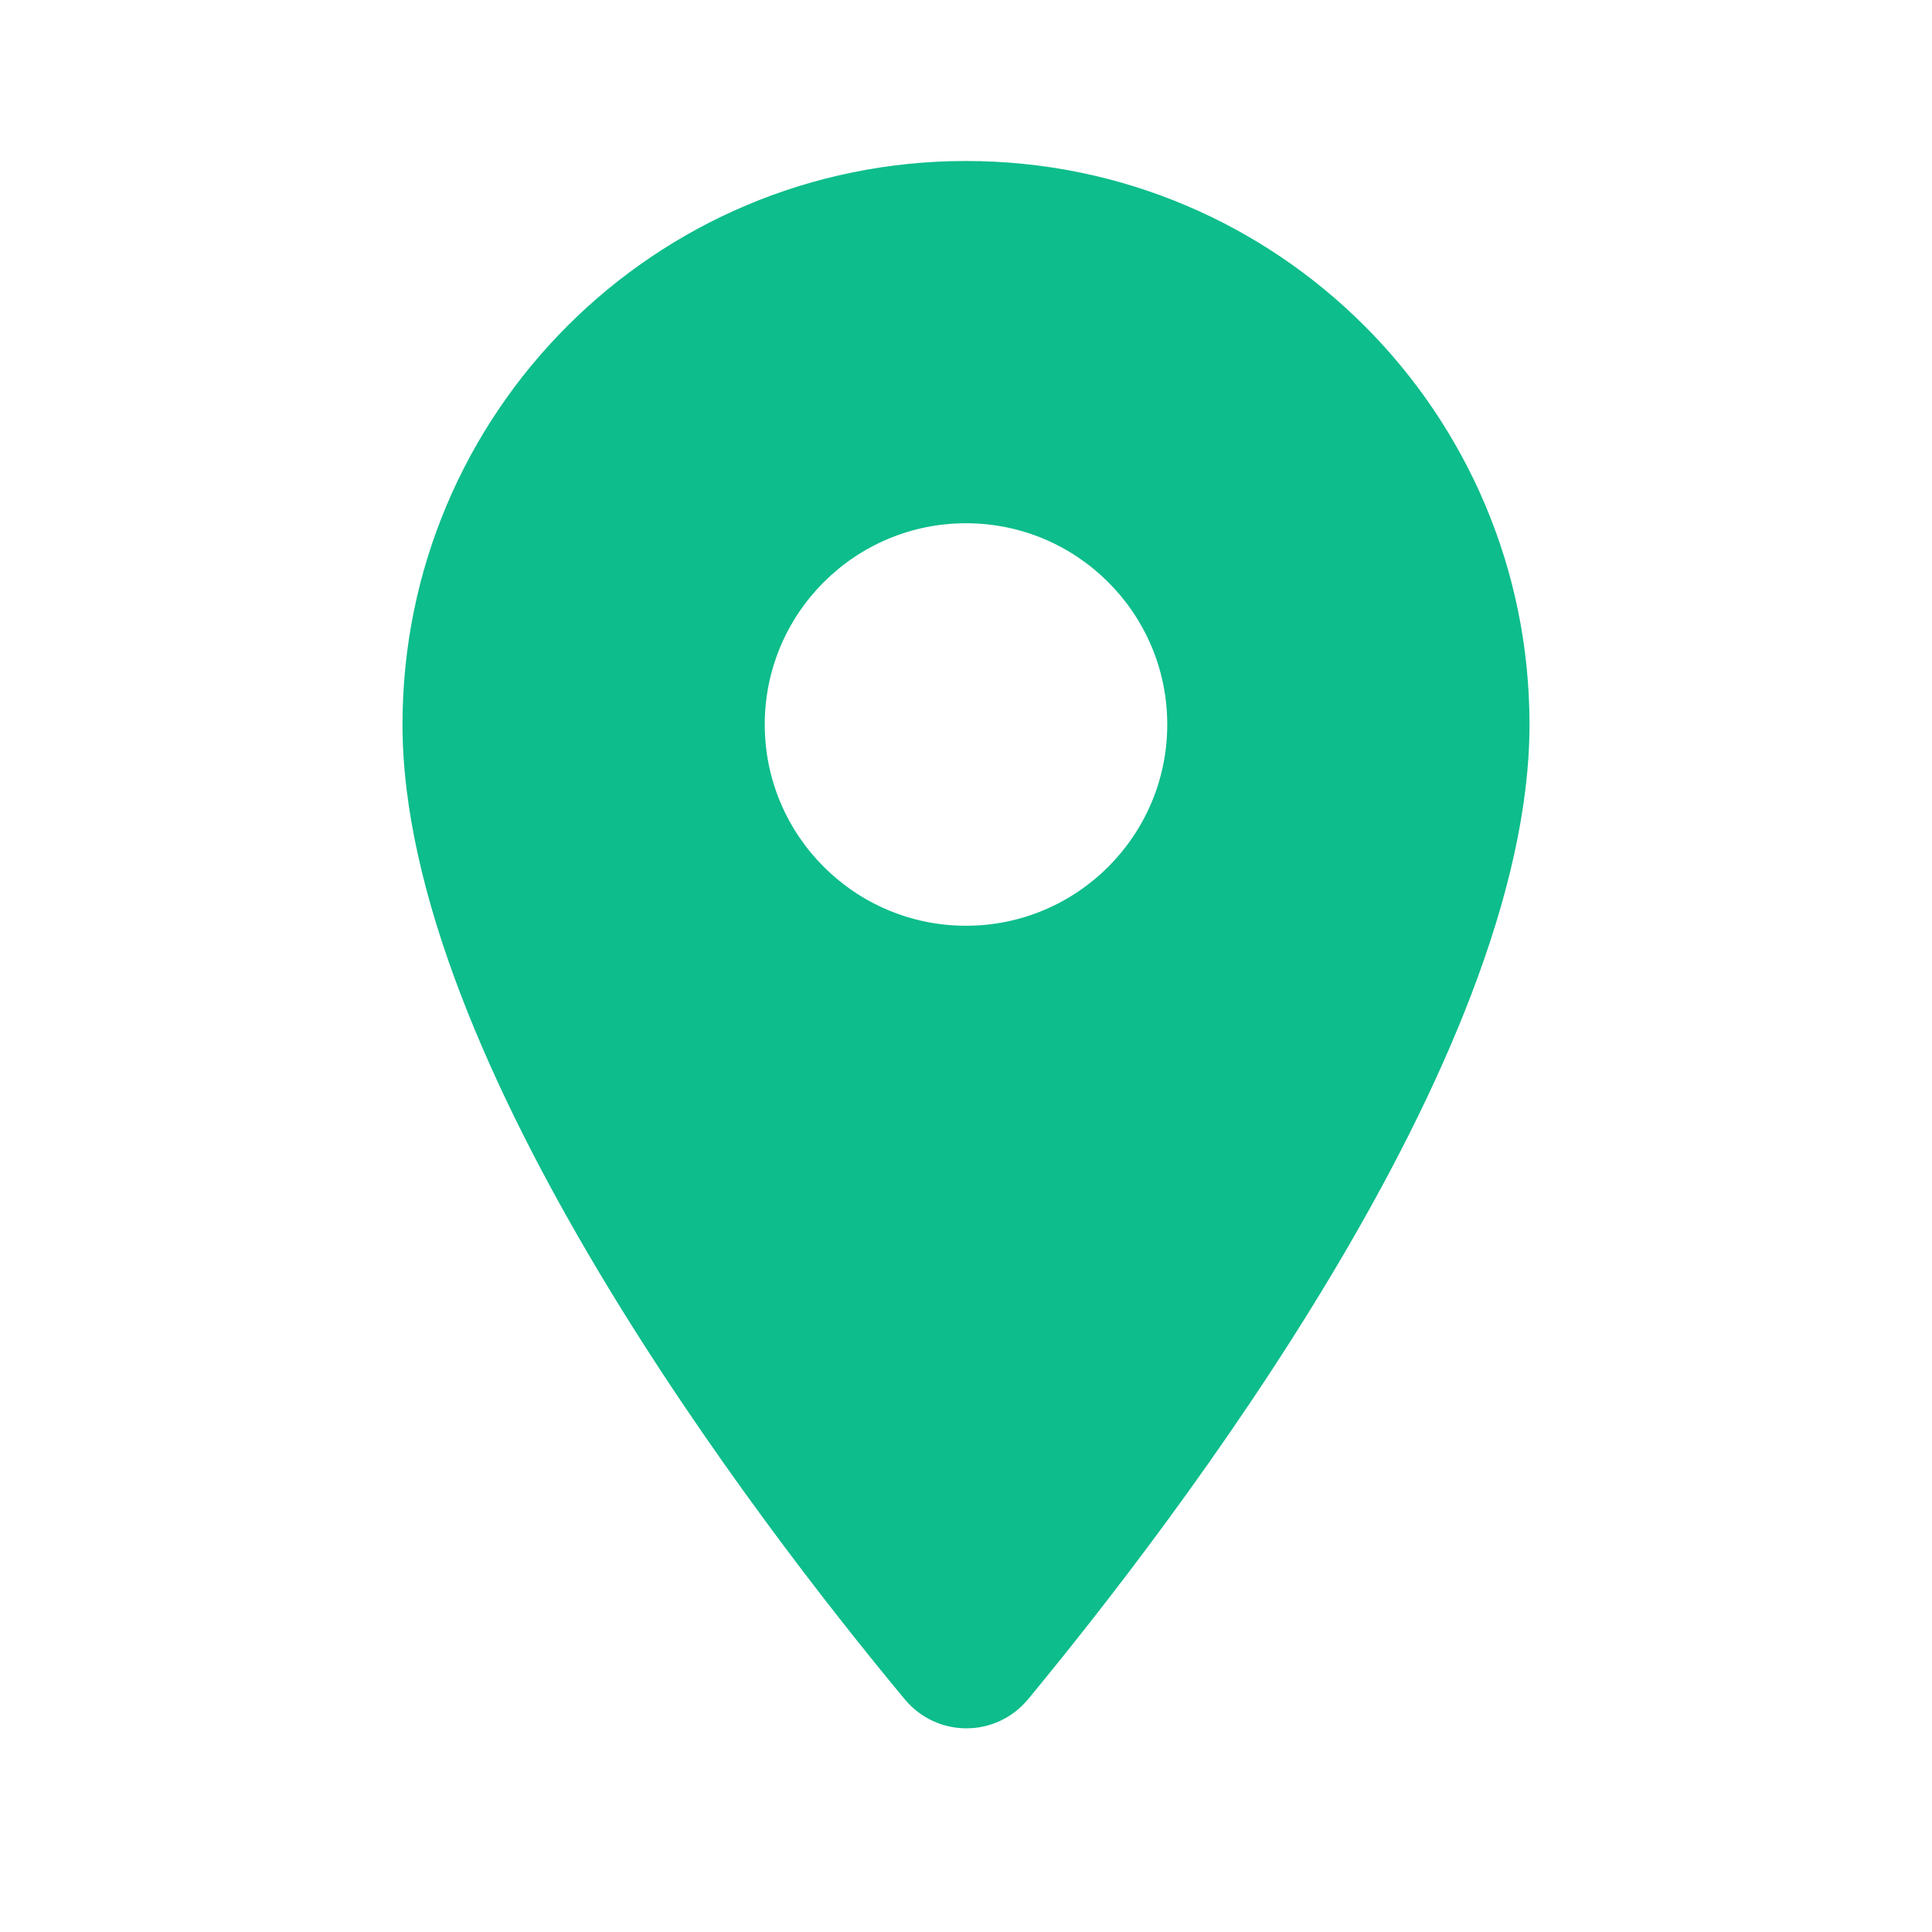
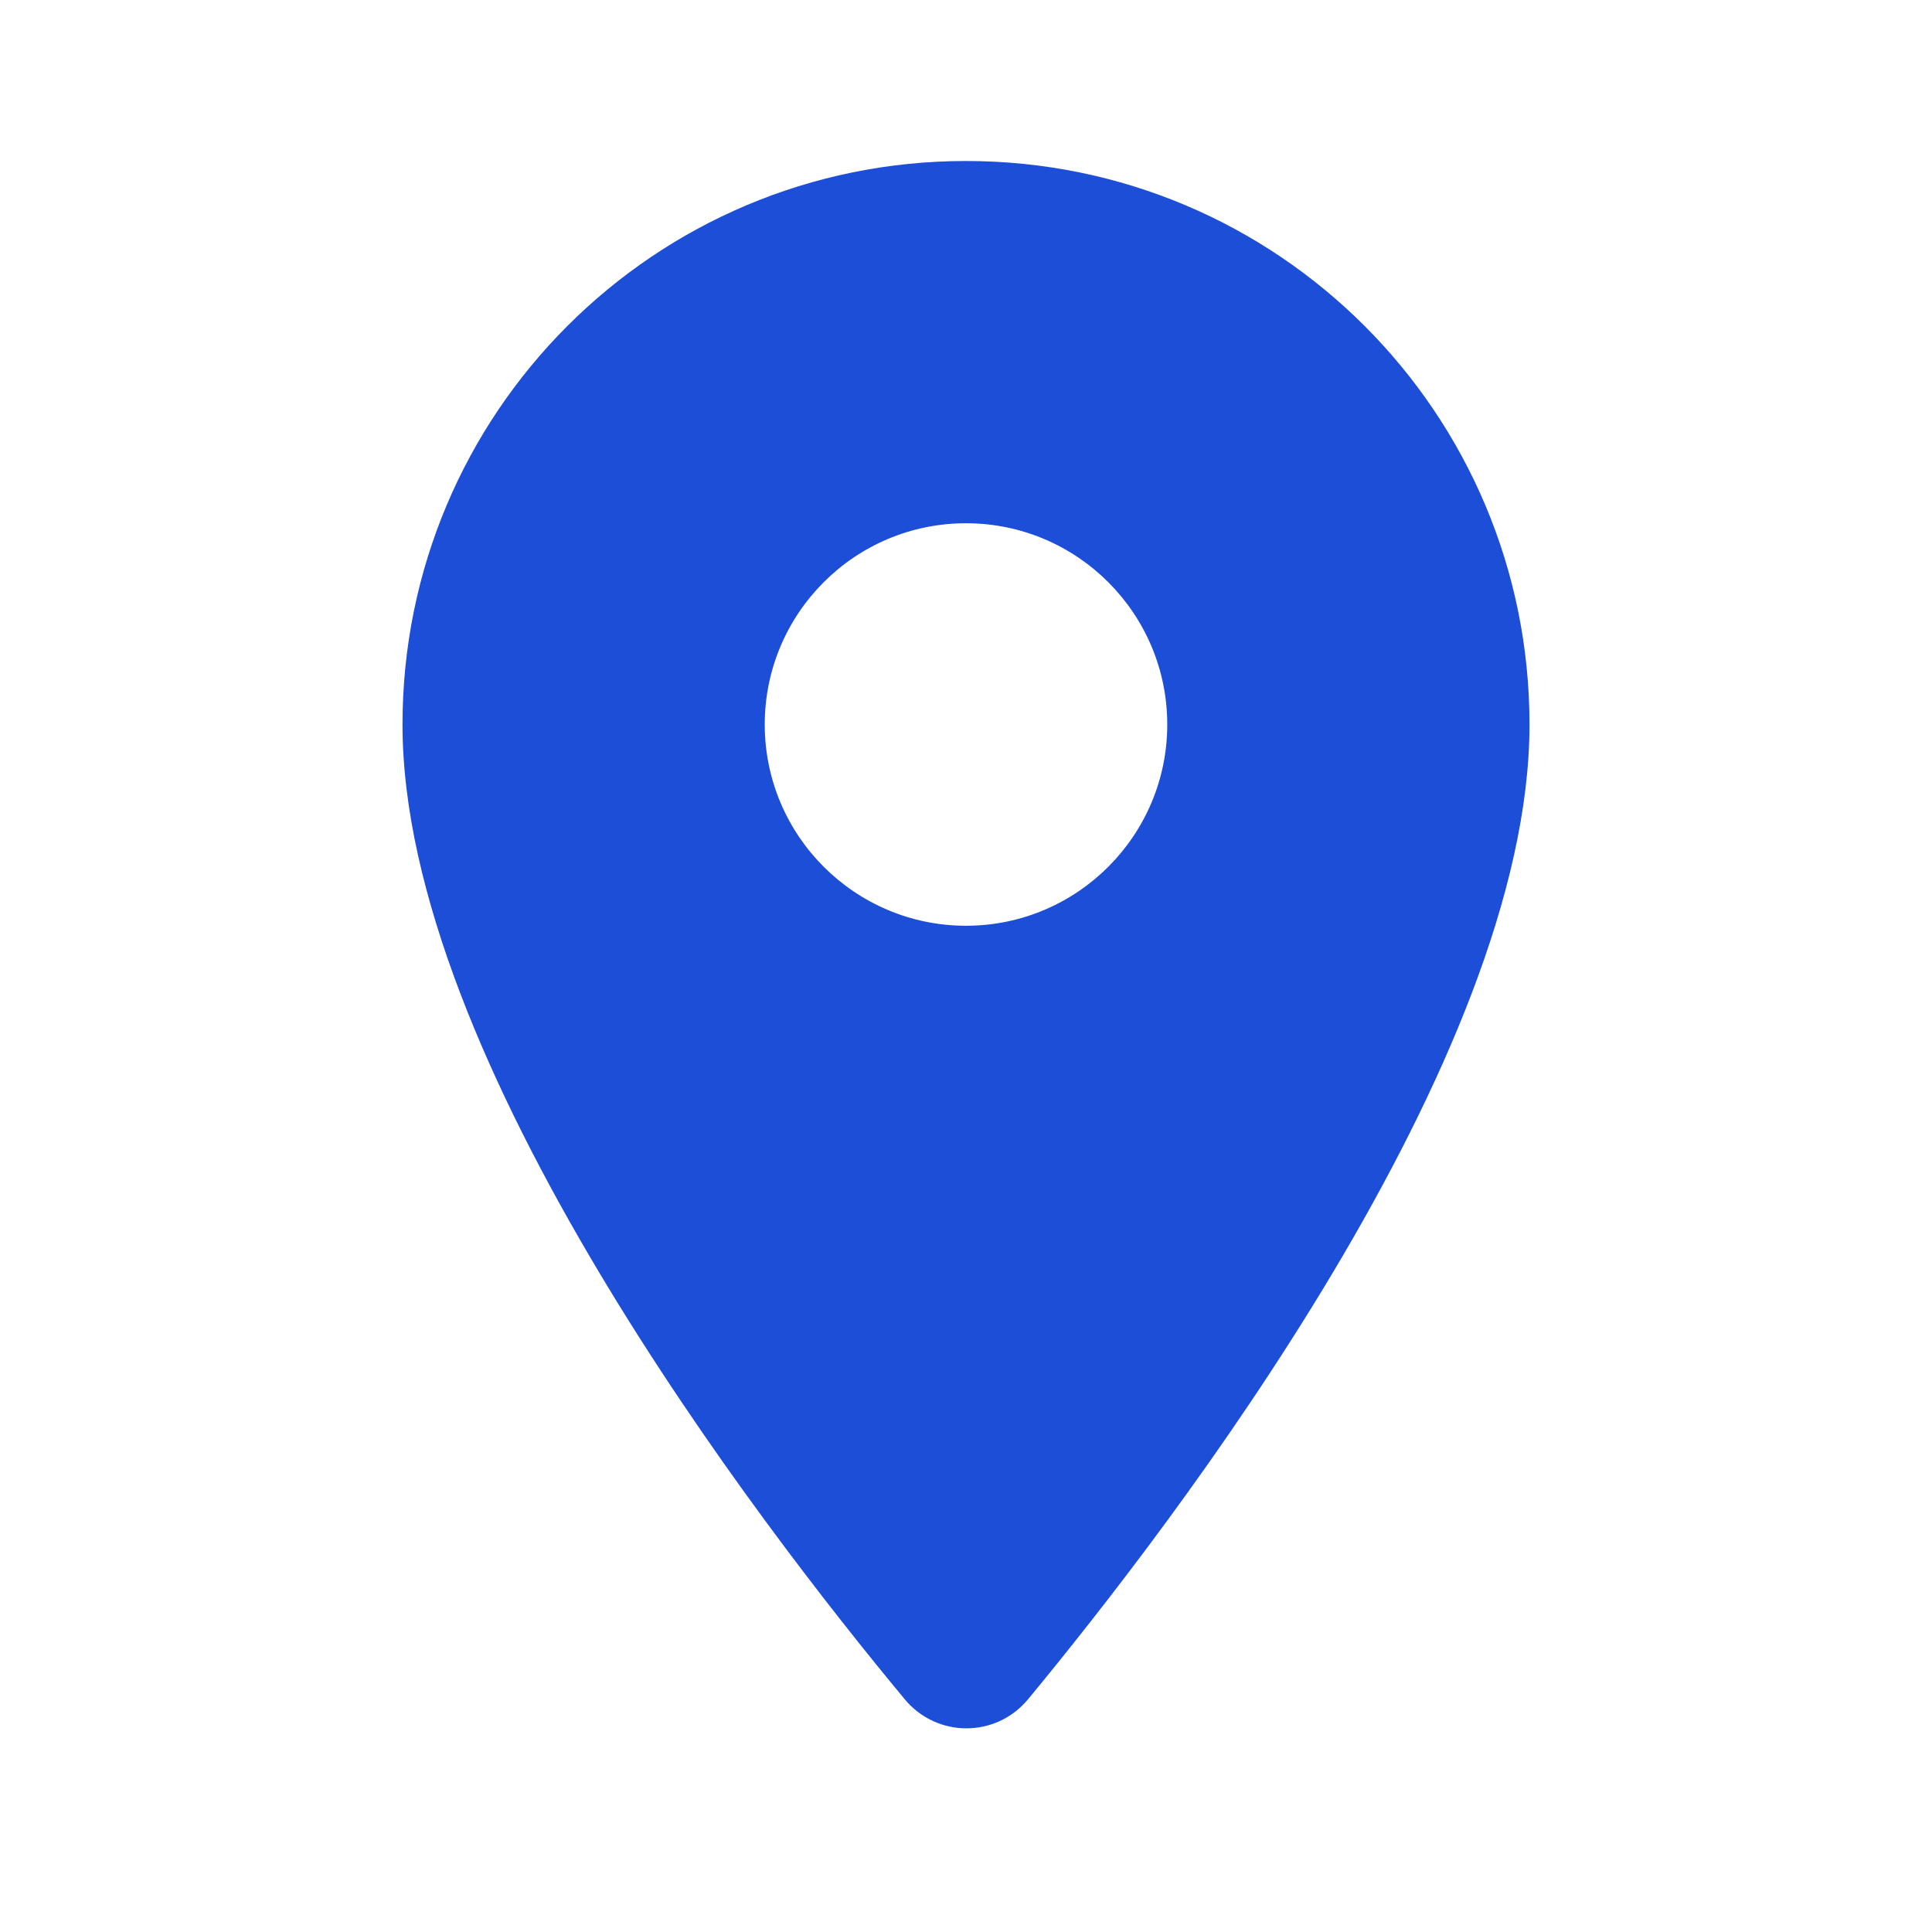
<svg xmlns="http://www.w3.org/2000/svg" width="24" height="24" viewBox="0 0 24 24" fill="none">
-   <path d="M12 2C8.13 2 5 5.13 5 9C5 13.17 9.42 18.92 11.24 21.11C11.64 21.59 12.37 21.59 12.77 21.11C14.58 18.92 19 13.17 19 9C19 5.13 15.87 2 12 2ZM12 11.5C10.62 11.5 9.5 10.38 9.5 9C9.5 7.62 10.62 6.5 12 6.5C13.38 6.5 14.5 7.62 14.5 9C14.5 10.38 13.38 11.5 12 11.5Z" fill="#0DBD8B" />
+   <path d="M12 2C8.13 2 5 5.13 5 9C5 13.17 9.42 18.92 11.24 21.11C11.64 21.59 12.37 21.59 12.77 21.11C14.58 18.92 19 13.17 19 9C19 5.13 15.87 2 12 2ZM12 11.5C10.62 11.5 9.5 10.38 9.5 9C9.5 7.62 10.62 6.5 12 6.5C13.38 6.5 14.5 7.62 14.5 9C14.5 10.38 13.38 11.5 12 11.5Z" fill="#1d4ed8" />
</svg>
